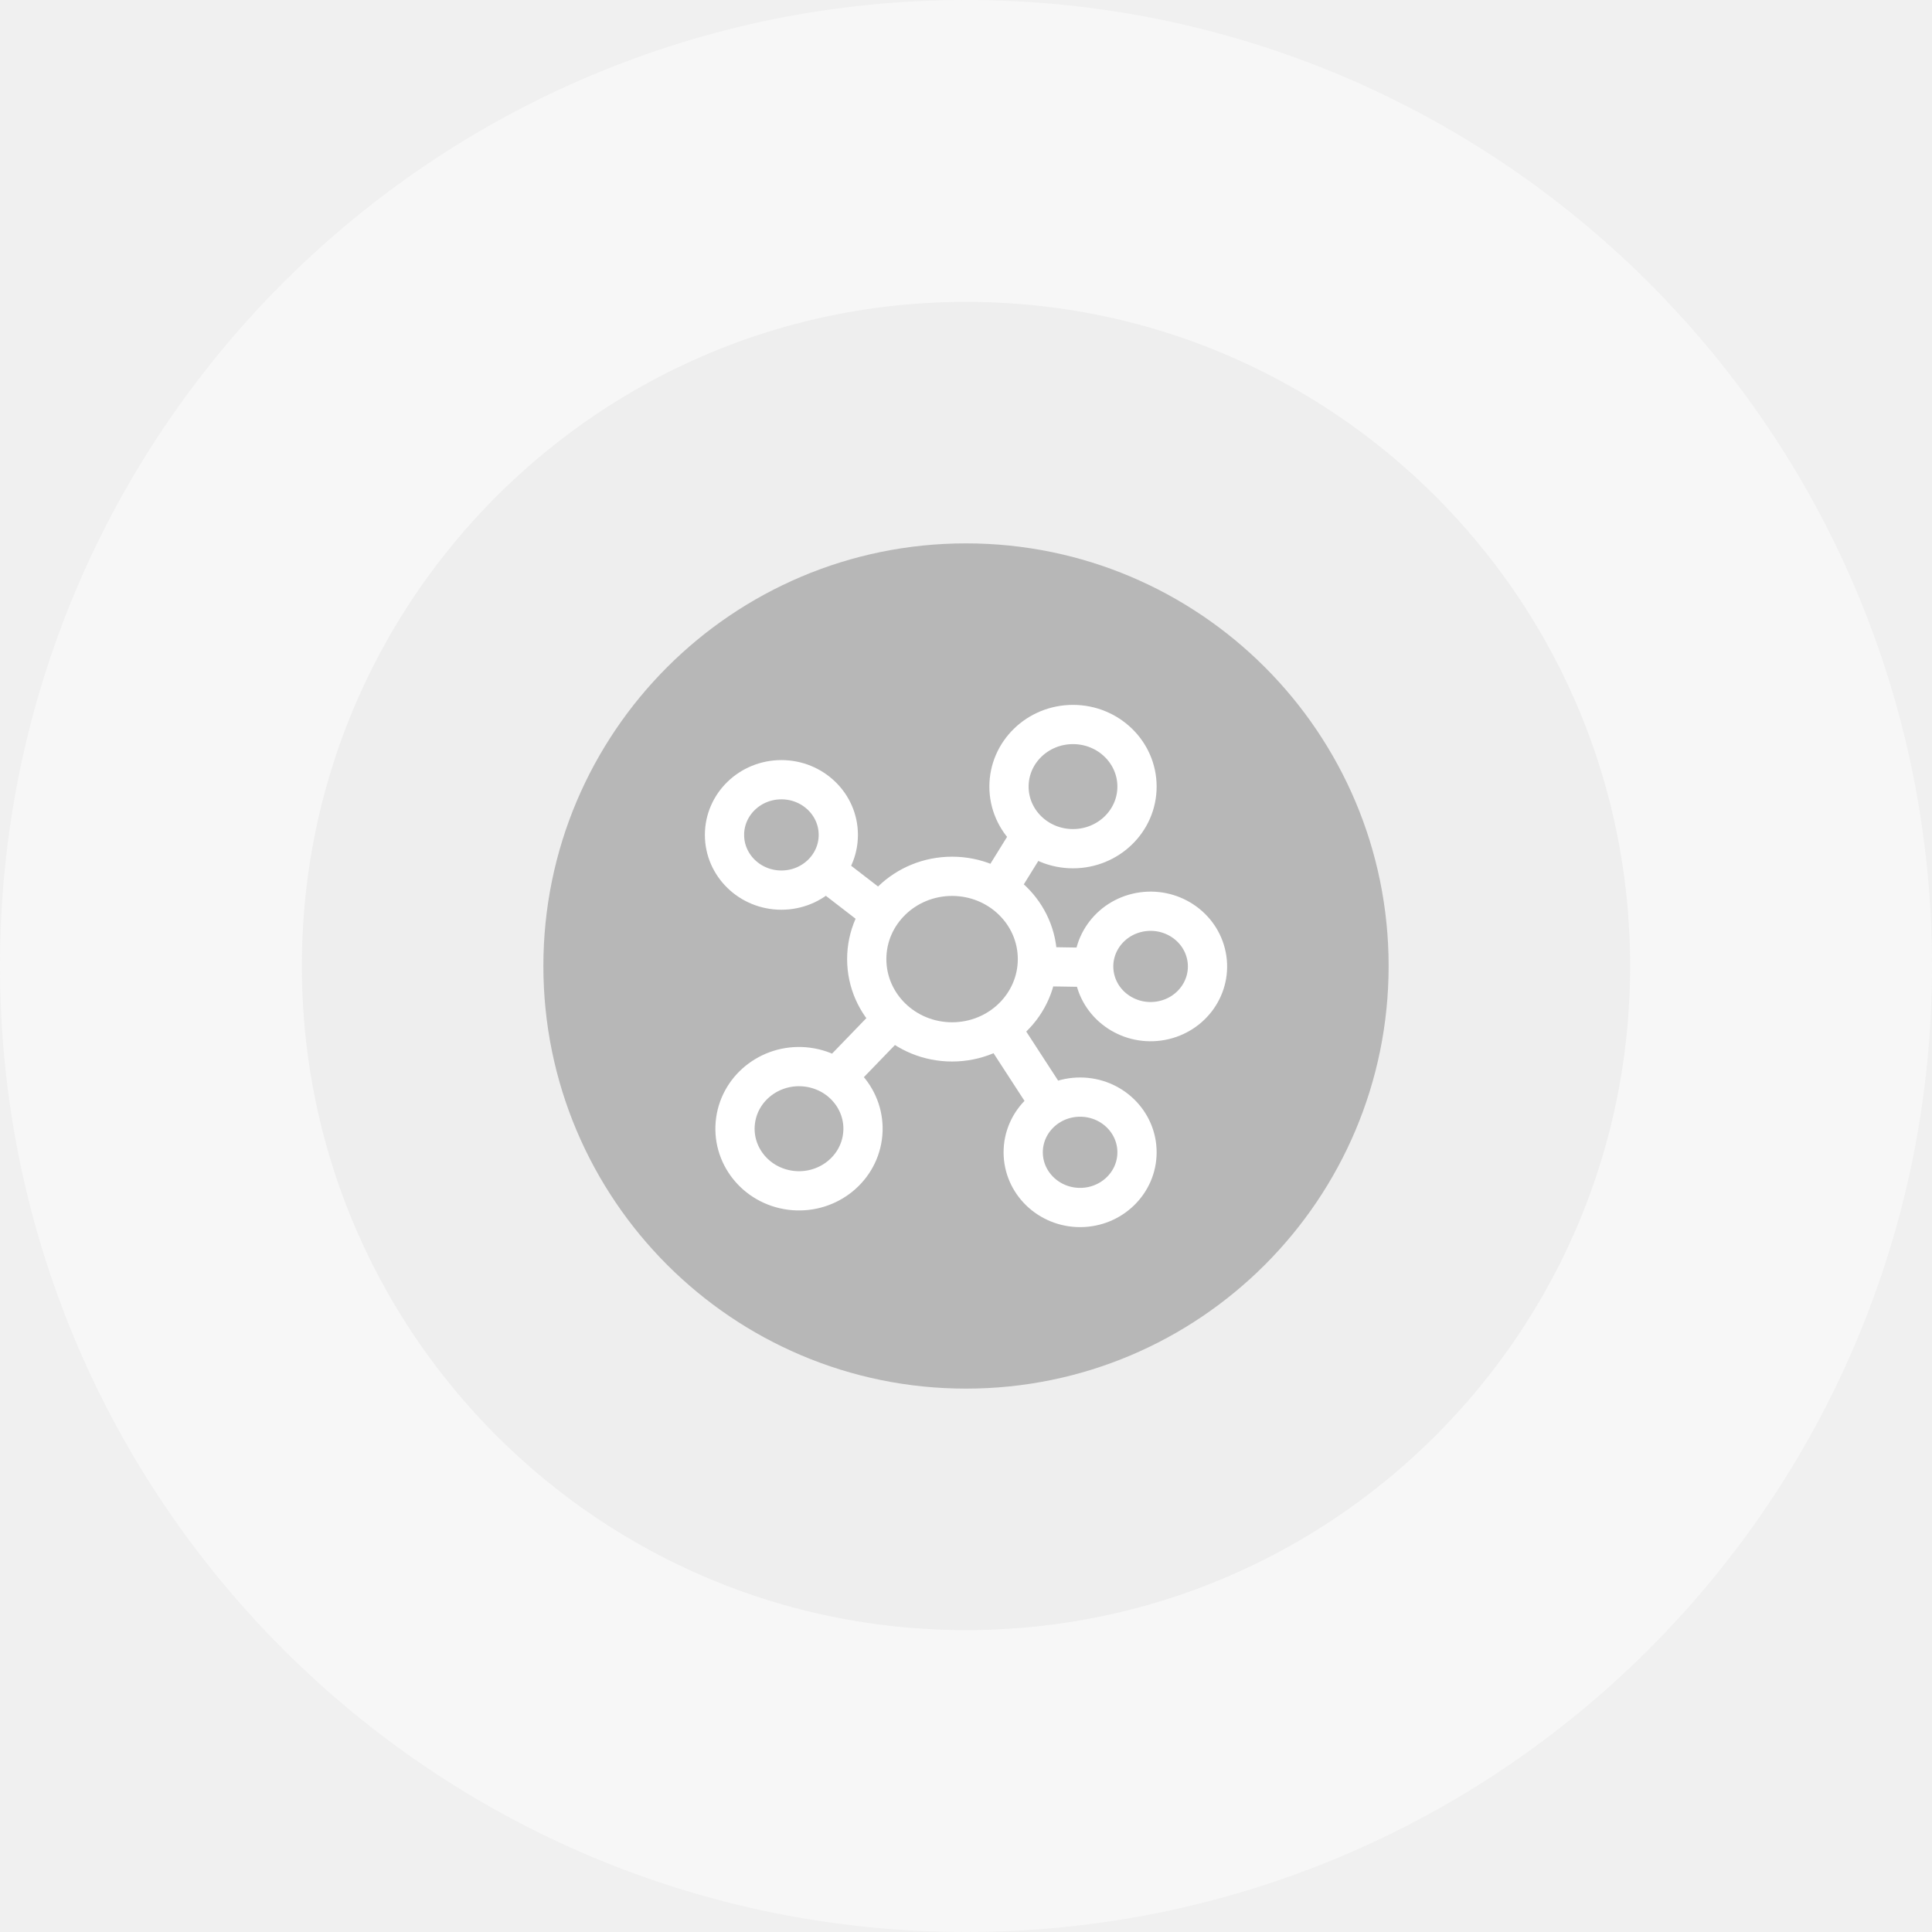
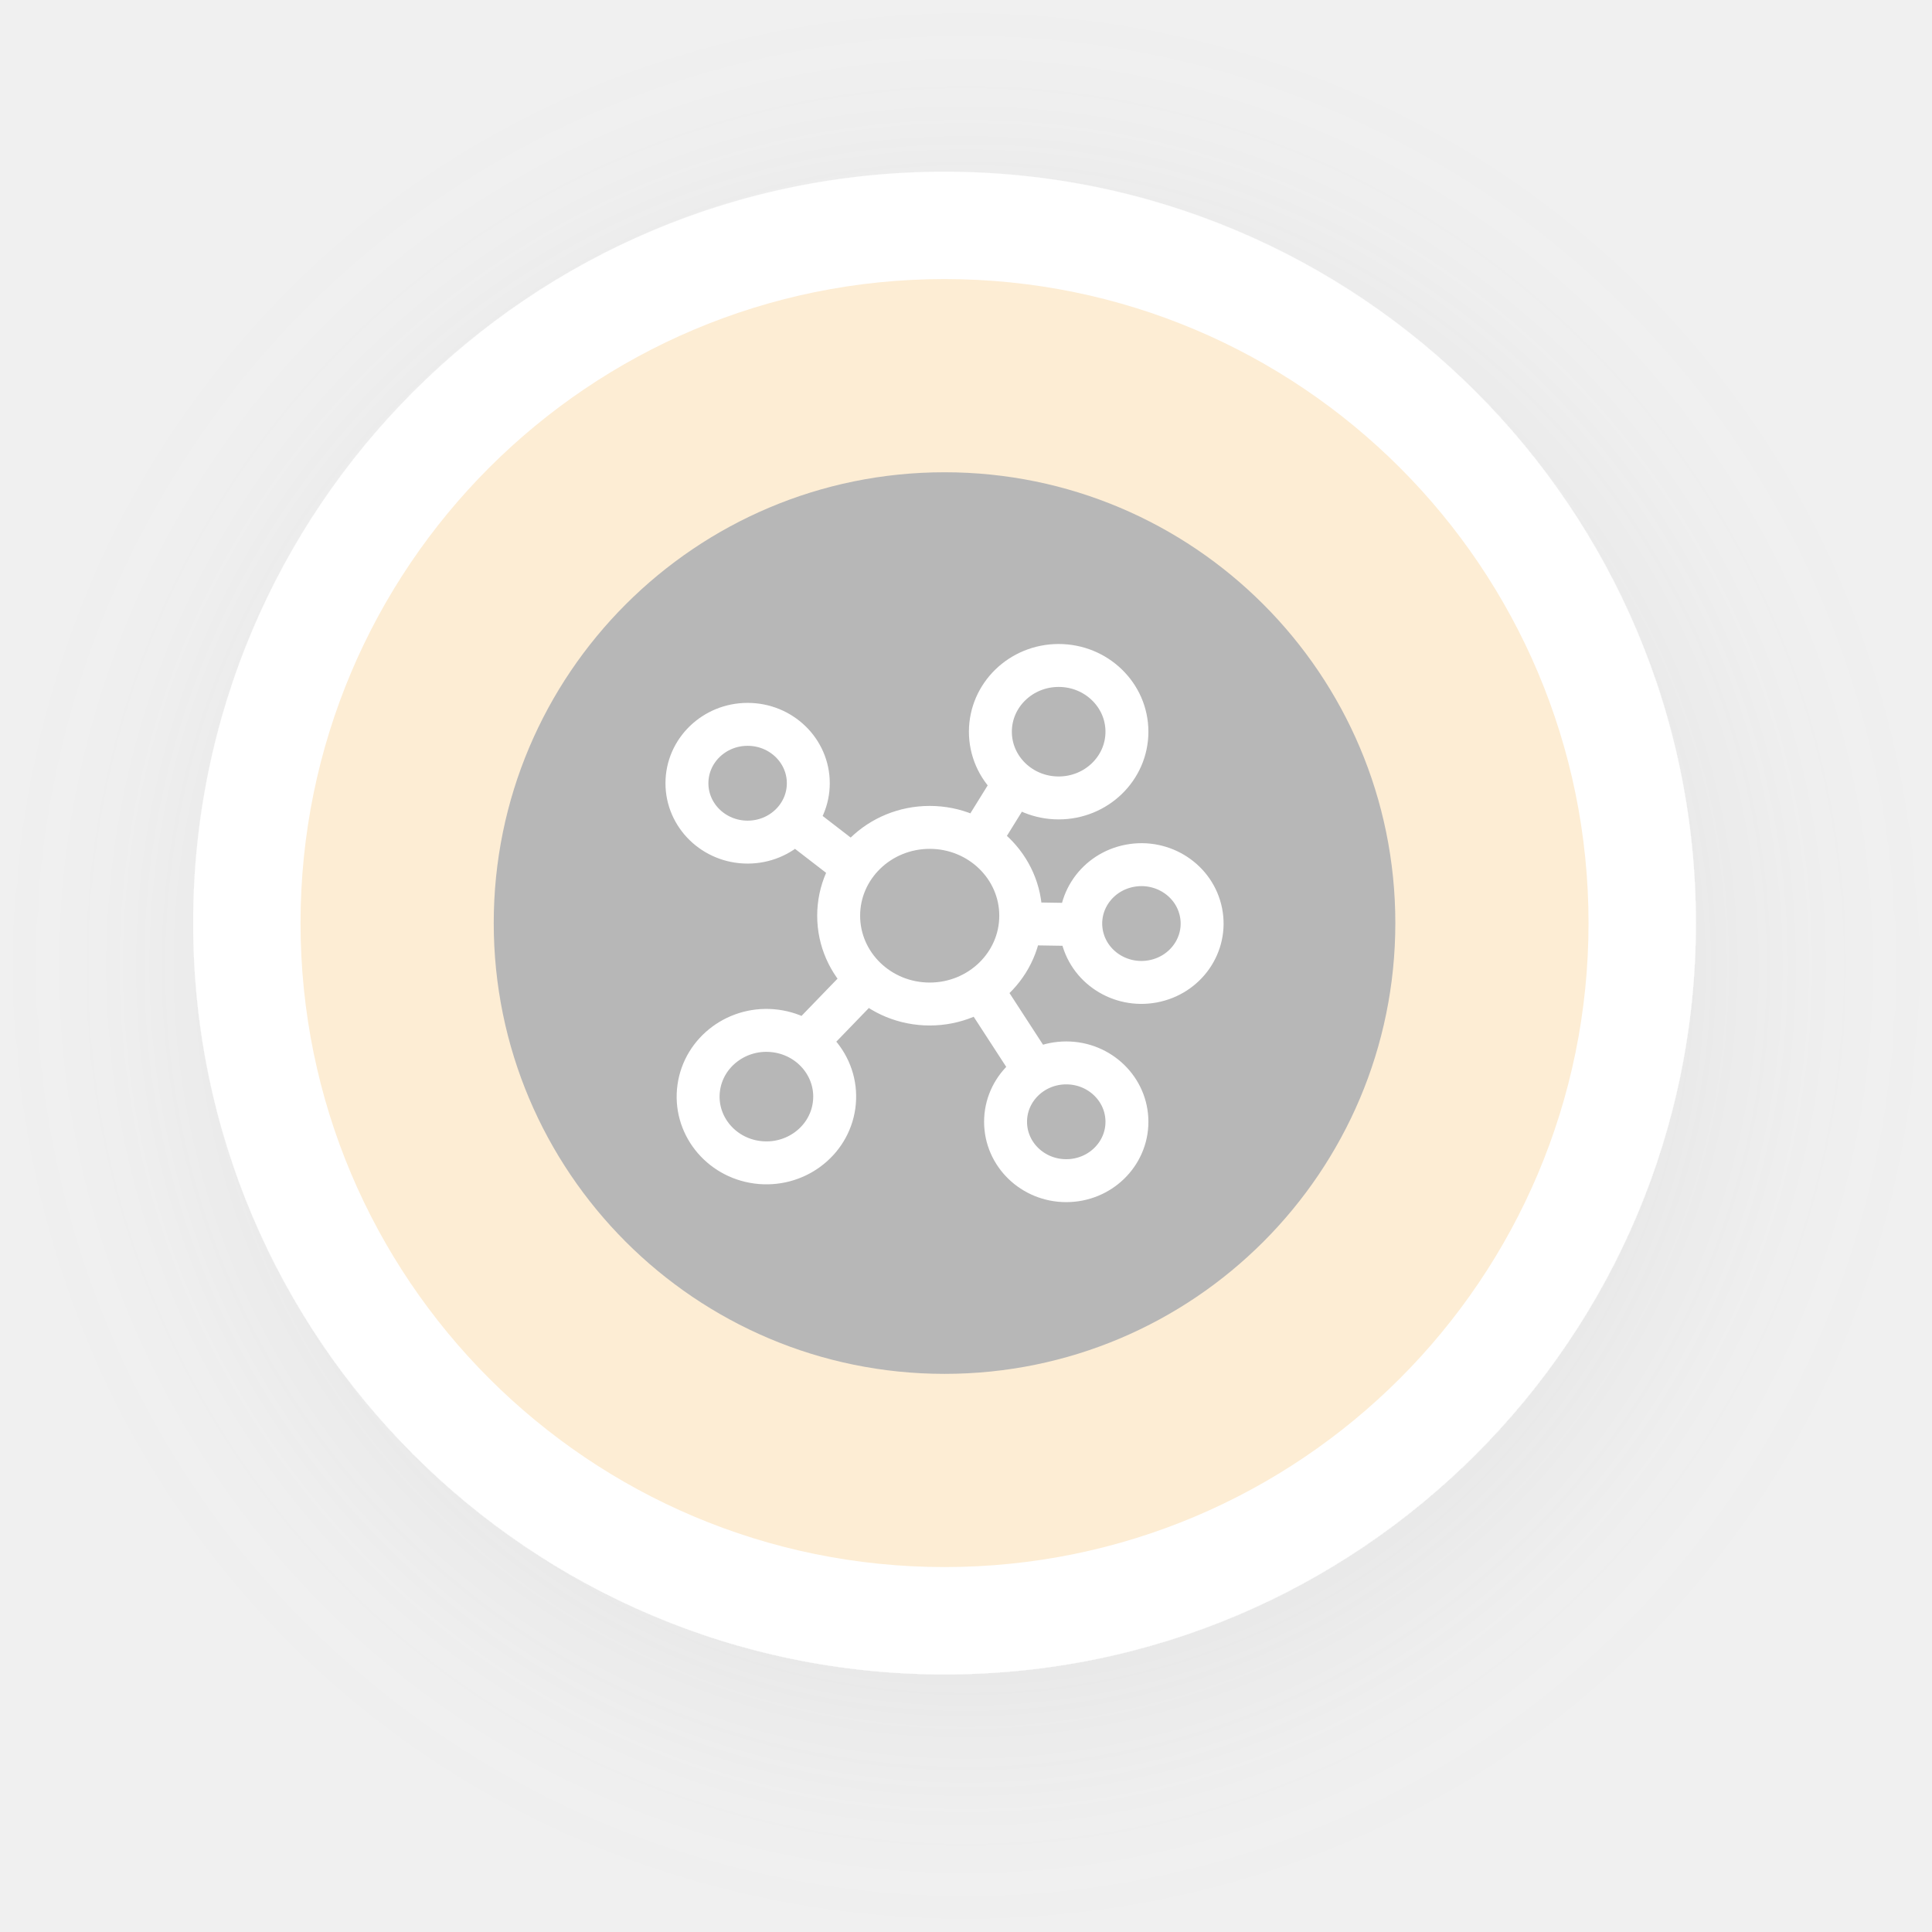
- <svg xmlns="http://www.w3.org/2000/svg" width="64" height="64" viewBox="0 0 64 64" fill="none">
-   <circle cx="32" cy="32" r="27" fill="#EEEEEE" stroke="#F7F7F7" stroke-width="10" />
-   <path d="M32 45C39.18 45 45 39.18 45 32C45 24.82 39.18 19 32 19C24.82 19 19 24.82 19 32C19 39.18 24.82 45 32 45Z" fill="#B7B7B7" stroke="#B7B7B7" stroke-width="2" stroke-linecap="round" stroke-linejoin="round" />
-   <path d="M27.129 28.677L29.192 30.269M34.291 27.454L32.927 29.656M36.462 32.051L34.106 32.014M34.935 36.81L33.022 33.865M27.466 35.938L29.669 33.659M34.366 31.771C34.366 33.286 33.101 34.514 31.539 34.514C29.978 34.514 28.712 33.286 28.712 31.771C28.712 30.257 29.978 29.029 31.539 29.029C33.101 29.029 34.366 30.257 34.366 31.771ZM27.77 27.657C27.77 28.667 26.926 29.486 25.885 29.486C24.844 29.486 24 28.667 24 27.657C24 26.647 24.844 25.829 25.885 25.829C26.926 25.829 27.77 26.647 27.77 27.657ZM37.665 26.057C37.665 27.193 36.715 28.114 35.544 28.114C34.373 28.114 33.424 27.193 33.424 26.057C33.424 24.921 34.373 24 35.544 24C36.715 24 37.665 24.921 37.665 26.057ZM39.966 31.669C40.163 32.66 39.494 33.619 38.472 33.81C37.45 34.001 36.461 33.352 36.264 32.361C36.067 31.369 36.736 30.41 37.758 30.219C38.78 30.028 39.769 30.677 39.966 31.669ZM37.665 38.171C37.665 39.181 36.821 40 35.78 40C34.739 40 33.895 39.181 33.895 38.171C33.895 37.161 34.739 36.343 35.78 36.343C36.821 36.343 37.665 37.161 37.665 38.171ZM28.569 37.666C28.412 38.792 27.344 39.581 26.184 39.429C25.023 39.276 24.21 38.24 24.367 37.114C24.524 35.988 25.592 35.199 26.752 35.351C27.913 35.504 28.726 36.54 28.569 37.666Z" stroke="white" stroke-width="1.3" />
+ <svg xmlns="http://www.w3.org/2000/svg" width="90" height="90" viewBox="0 0 90 90" fill="none">
+   <g filter="url(#filter0_d_563_7317)">
+     <circle cx="44" cy="43" r="35" fill="white" />
+   </g>
+   <ellipse cx="44" cy="43" rx="30" ry="30" fill="#FDEDD4" />
+   <path d="M44 64C55.598 64 65 54.598 65 43C65 31.402 55.598 22 44 22C32.402 22 23 31.402 23 43C23 54.598 32.402 64 44 64Z" fill="#B7B7B7" />
+   <path d="M36.693 38.016L39.787 40.403M47.437 36.182L45.391 39.484M50.693 43.077L47.159 43.021M48.402 50.216L45.533 45.797M37.199 48.907L40.503 45.489M47.55 42.657C47.55 44.929 45.651 46.771 43.309 46.771C40.967 46.771 39.068 44.929 39.068 42.657C39.068 40.385 40.967 38.543 43.309 38.543C45.651 38.543 47.55 40.385 47.55 42.657ZM37.654 36.486C37.654 38.001 36.389 39.229 34.827 39.229C33.266 39.229 32 38.001 32 36.486C32 34.971 33.266 33.743 34.827 33.743C36.389 33.743 37.654 34.971 37.654 36.486ZM52.497 34.086C52.497 35.79 51.073 37.171 49.316 37.171C47.56 37.171 46.136 35.79 46.136 34.086C46.136 32.382 47.56 31 49.316 31C51.073 31 52.497 32.382 52.497 34.086ZM55.948 42.503C56.244 43.99 55.241 45.428 53.707 45.715C52.174 46.002 50.692 45.029 50.396 43.541C50.101 42.054 51.104 40.615 52.637 40.329C54.17 40.042 55.653 41.015 55.948 42.503ZM52.497 52.257C52.497 53.772 51.231 55 49.67 55C48.108 55 46.843 53.772 46.843 52.257C46.843 50.742 48.108 49.514 49.67 49.514C51.231 49.514 52.497 50.742 52.497 52.257ZM38.854 51.499C38.619 53.187 37.017 54.371 35.276 54.143C33.535 53.914 32.315 52.36 32.55 50.672C32.786 48.983 34.388 47.799 36.128 48.027C37.869 48.256 39.09 49.81 38.854 51.499Z" stroke="white" stroke-width="2" />
+   <defs>
+     <filter id="filter0_d_563_7317" x="0" y="0" width="90" height="90" filterUnits="userSpaceOnUse" color-interpolation-filters="sRGB">
+       <feFlood flood-opacity="0" result="BackgroundImageFix" />
+       <feColorMatrix in="SourceAlpha" type="matrix" values="0 0 0 0 0 0 0 0 0 0 0 0 0 0 0 0 0 0 127 0" result="hardAlpha" />
+       <feOffset dx="1" dy="2" />
+       <feGaussianBlur stdDeviation="5" />
+       <feComposite in2="hardAlpha" operator="out" />
+       <feColorMatrix type="matrix" values="0 0 0 0 0.898 0 0 0 0 0.898 0 0 0 0 0.898 0 0 0 1 0" />
+       <feBlend mode="normal" in2="BackgroundImageFix" result="effect1_dropShadow_563_7317" />
+       <feBlend mode="normal" in="SourceGraphic" in2="effect1_dropShadow_563_7317" result="shape" />
+     </filter>
+   </defs>
</svg>
